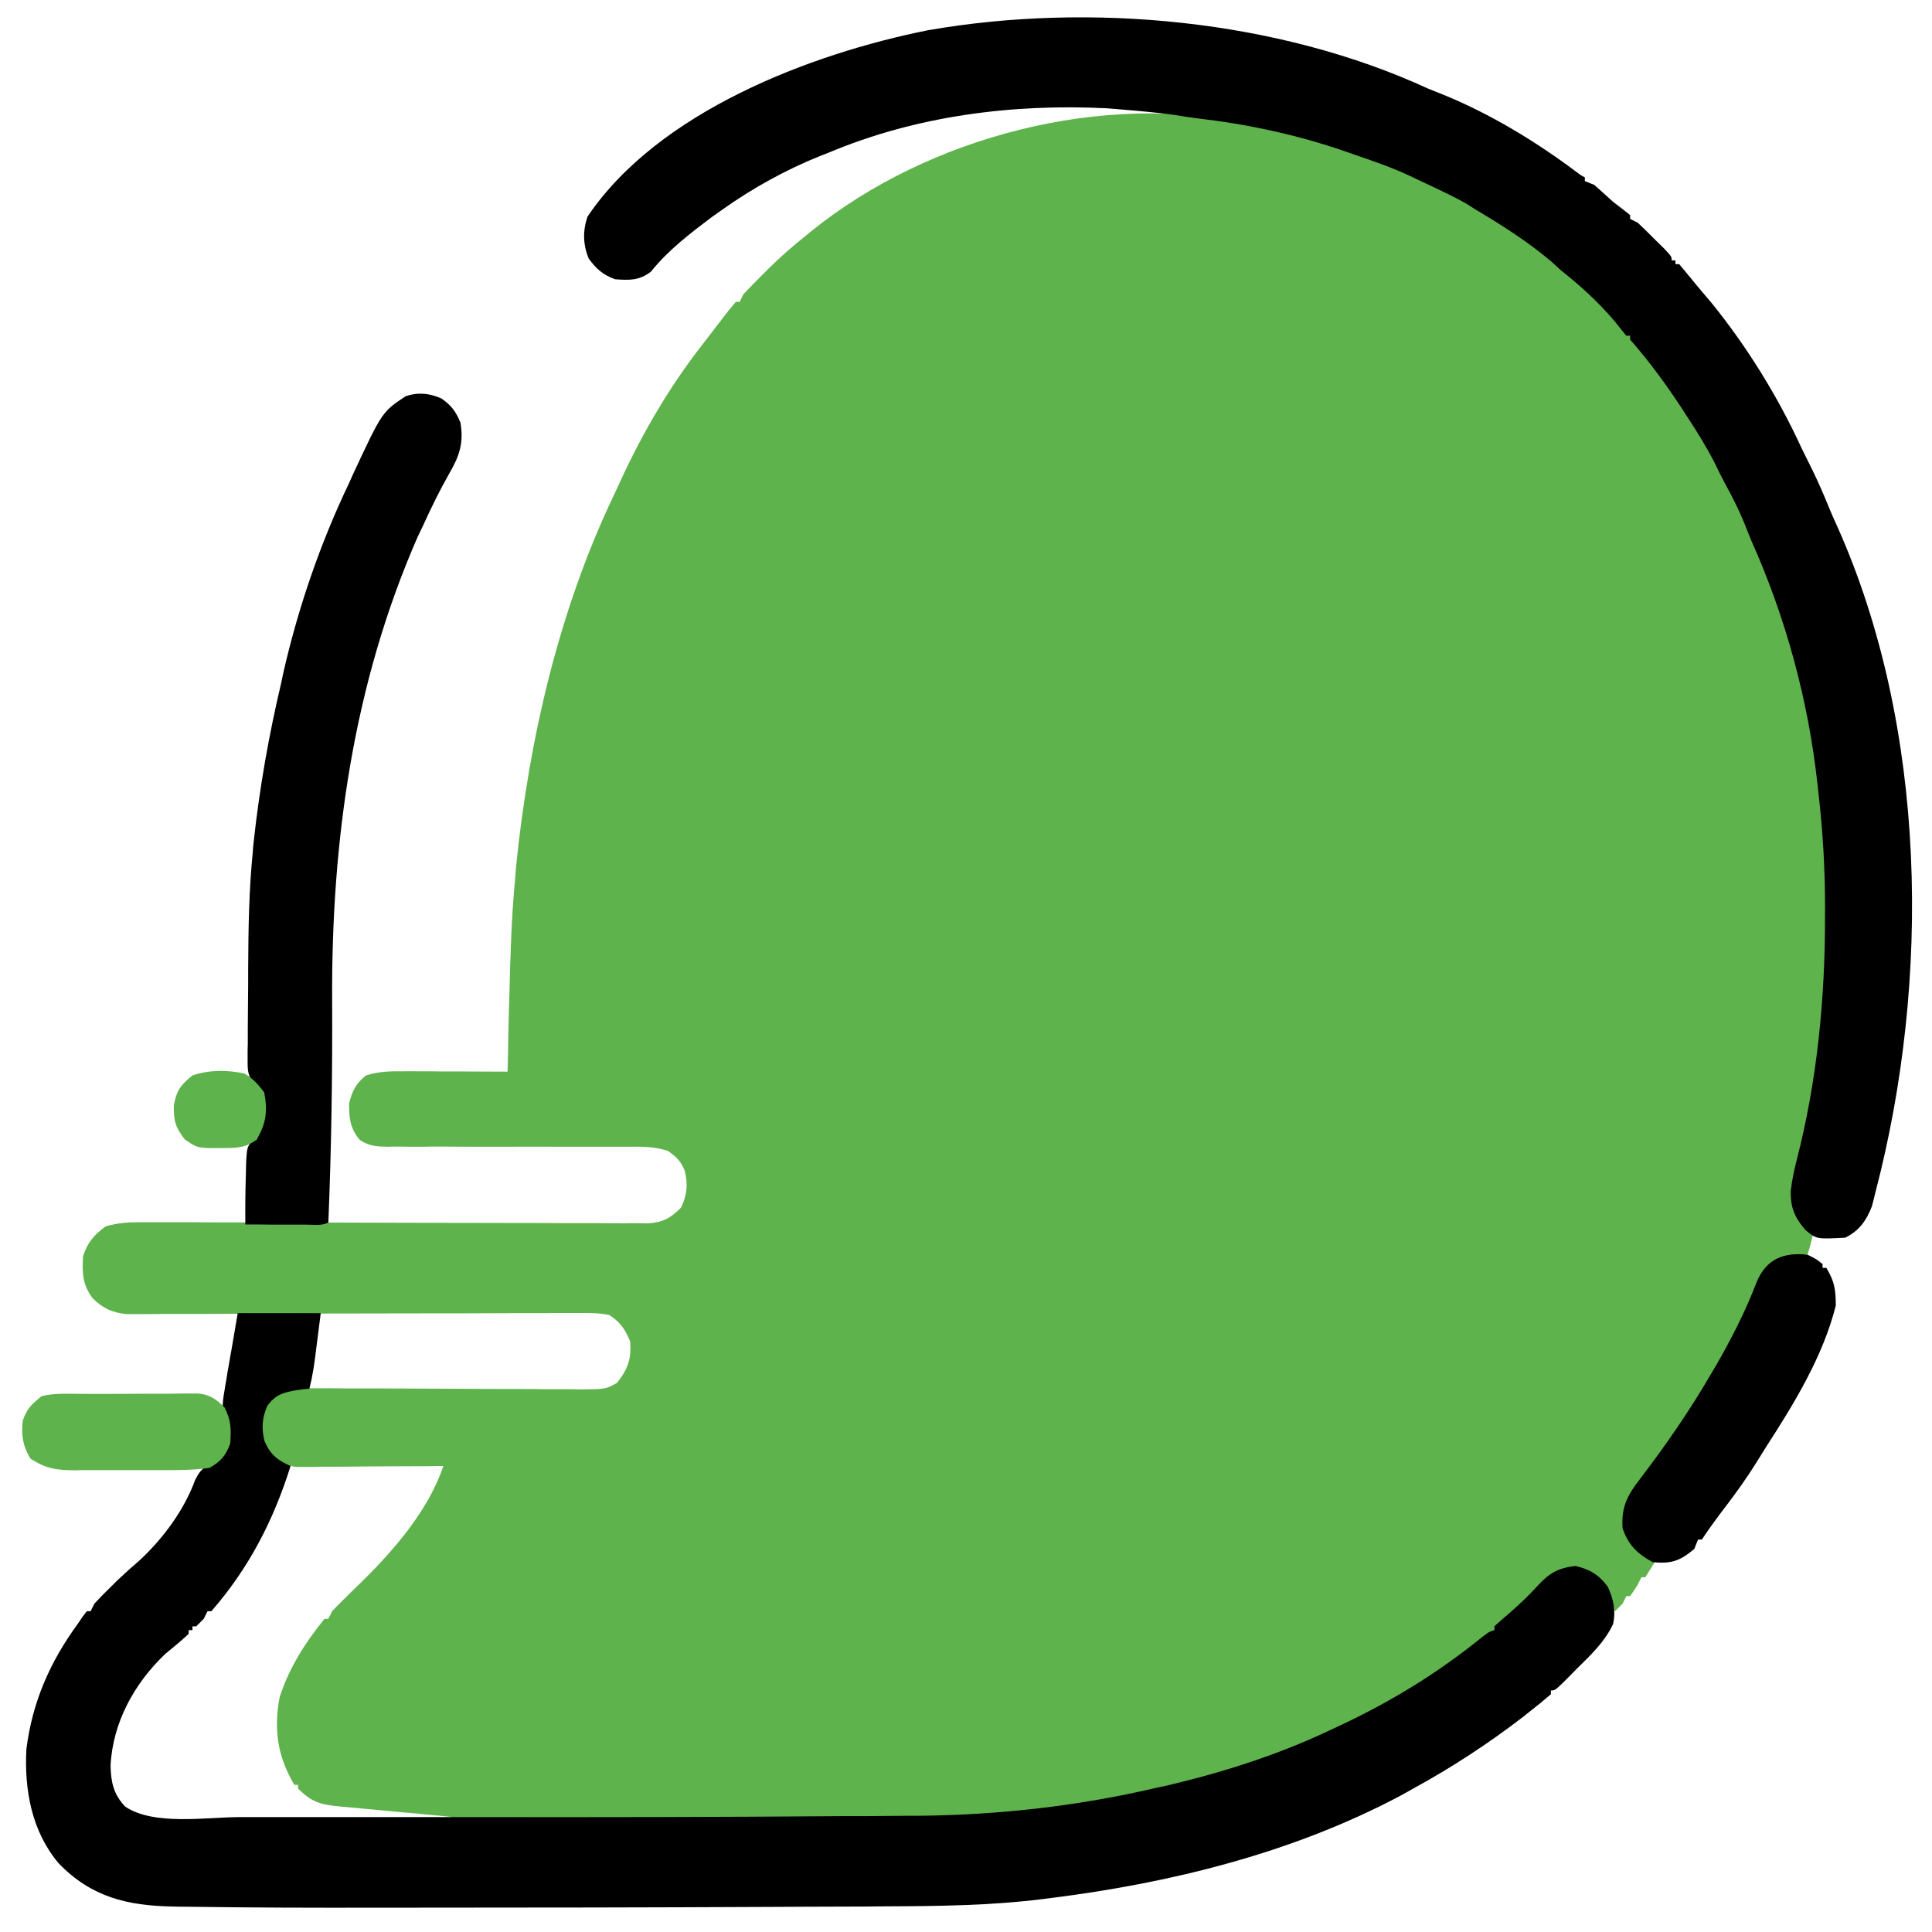
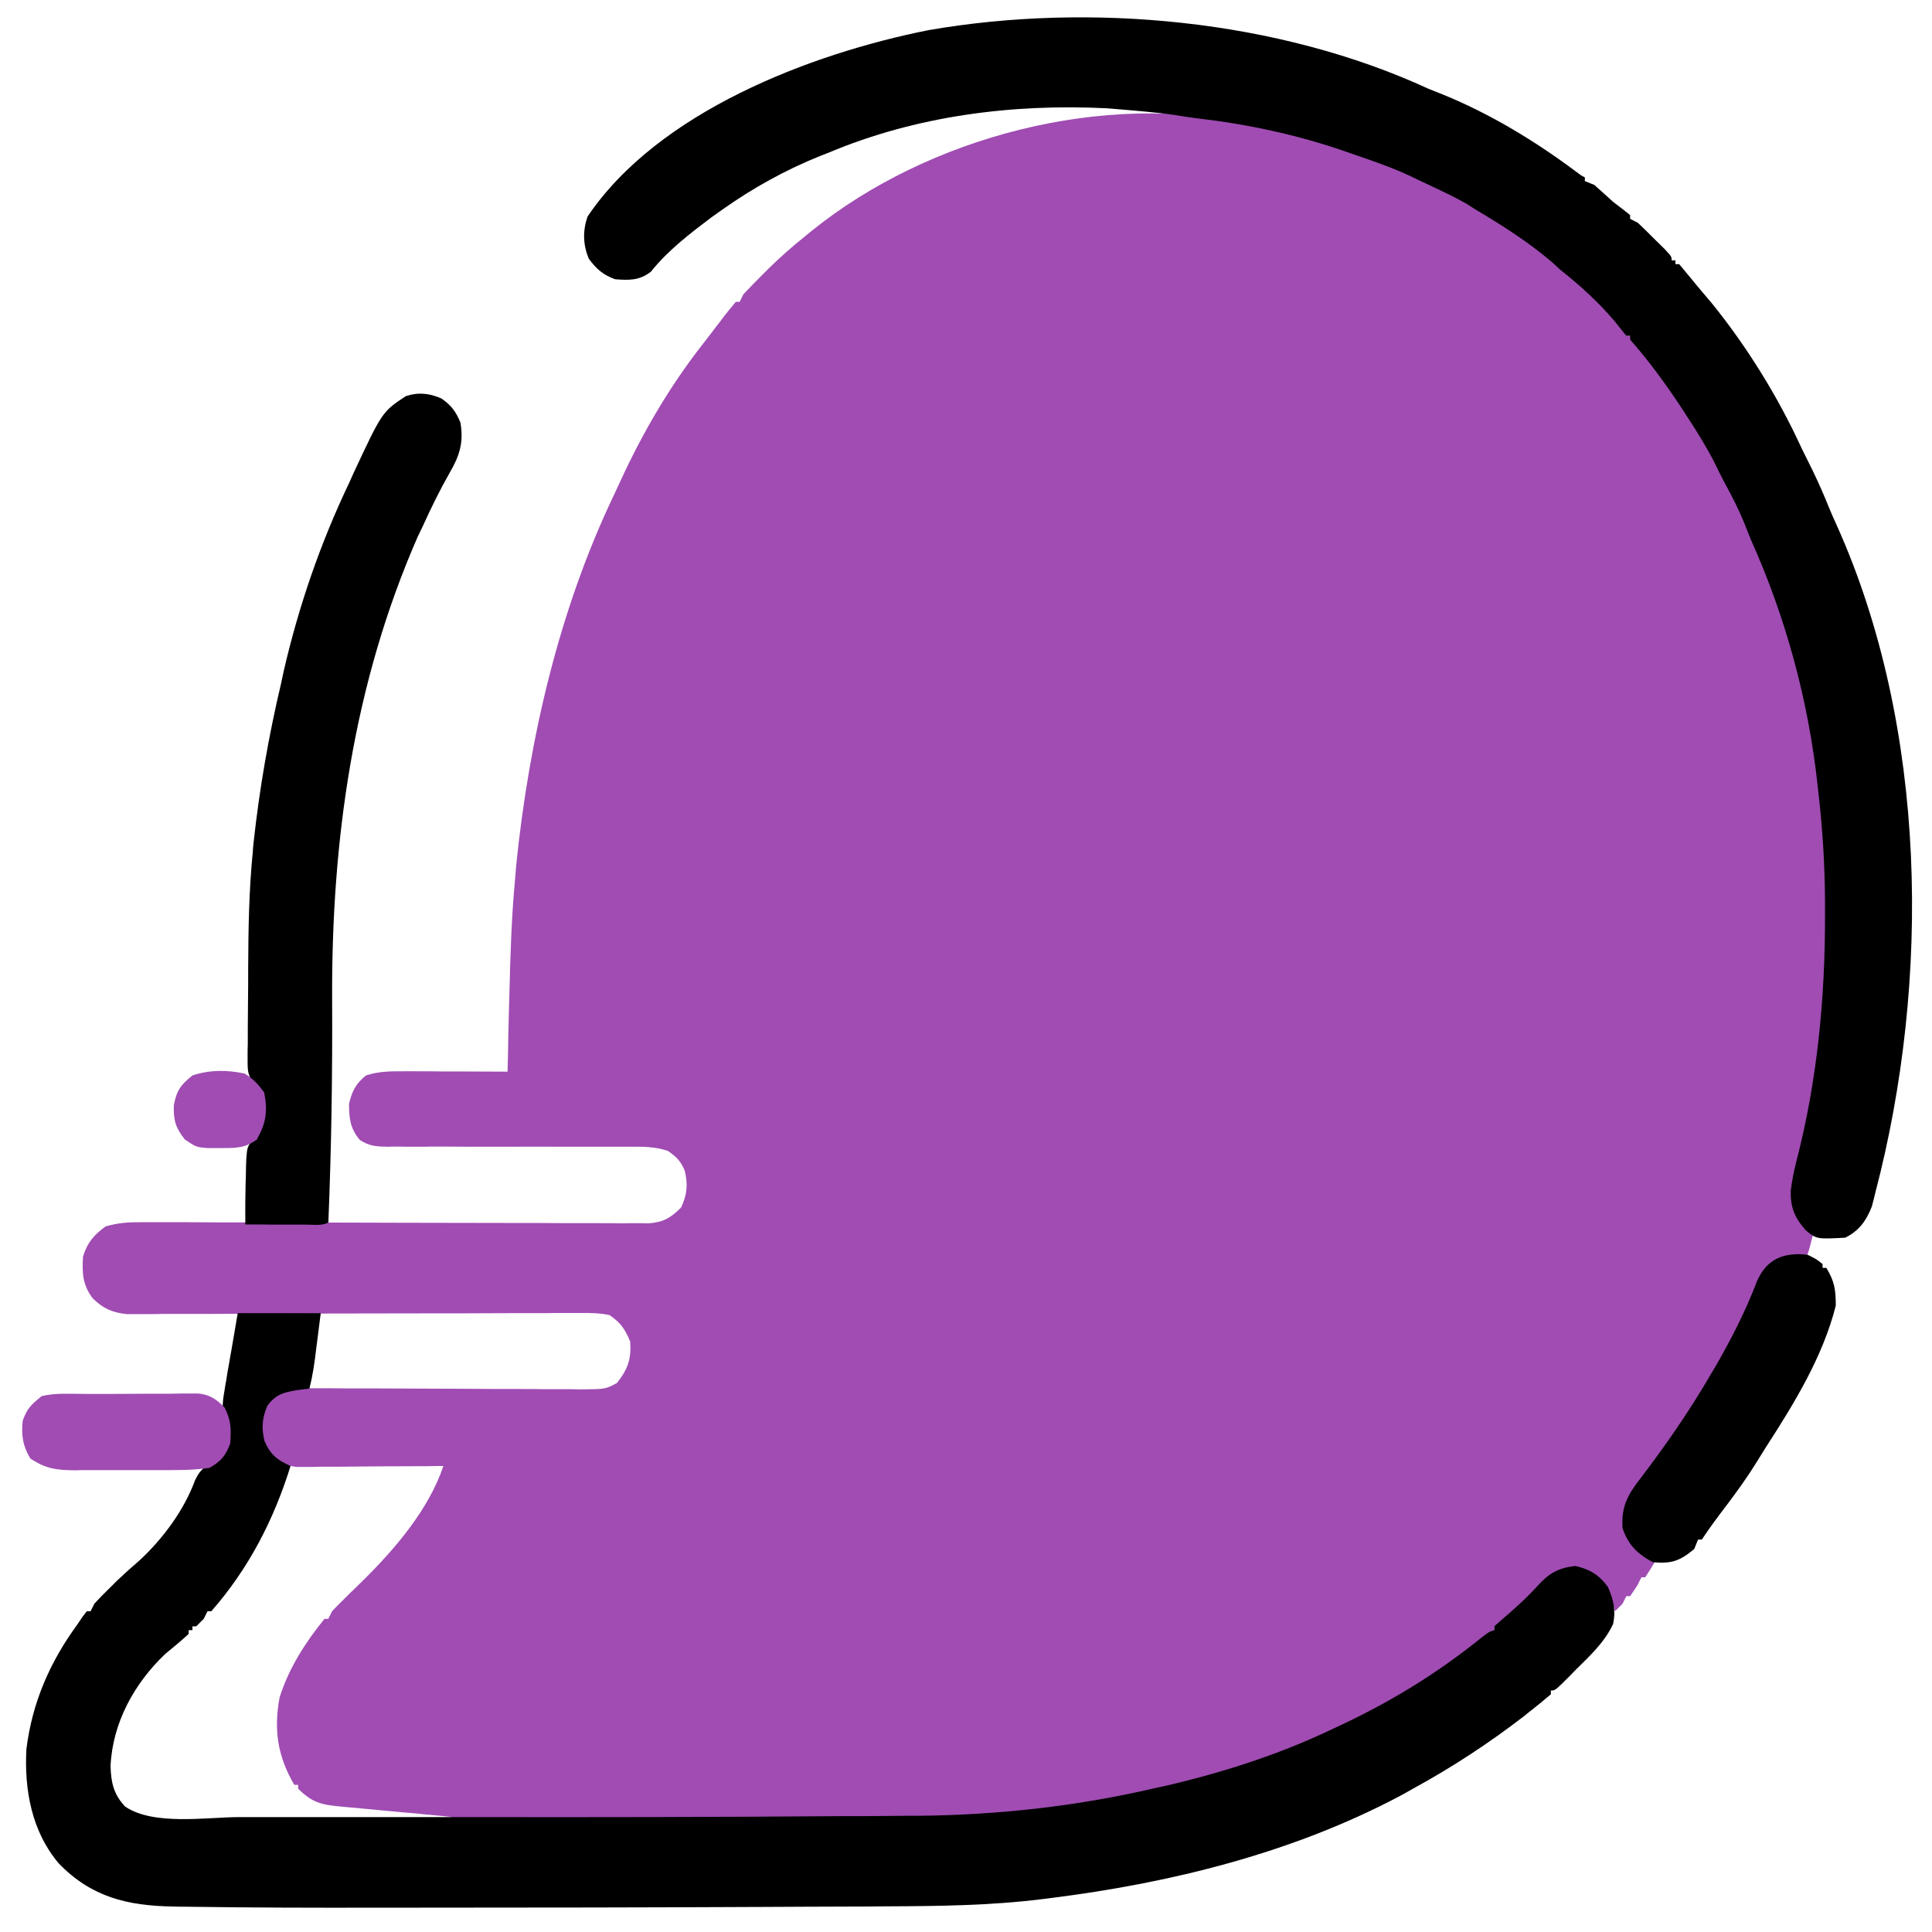
<svg xmlns="http://www.w3.org/2000/svg" viewBox="0 0 1024 1024">
-   <path d="M0 0 C2.1 0.4 4.1 0.9 6.3 1.3 C28.4 6.2 50 12.4 71 21 C72 21.4 72 21.4 77.3 23.3 C112.8 37.6 144.7 58.3 173 84 C174.3 85.1 175.6 86.2 176.9 87.4 C184.8 94.4 192.3 101.8 199 110 C199 110.7 199 111.3 199 112 C199.7 112 200.3 112 201 112 C219 132.7 234 155.9 247 180 C247.3 180.6 247.3 180.6 249.1 183.8 C253.3 191.4 257 199.2 260.4 207.3 C261.8 210.4 263.2 213.6 264.6 216.7 C267.3 222.7 269.6 228.8 272 235 C272.8 236.7 273.6 238.4 274.4 240.2 C278.8 250.1 281.8 260.6 285 271 C285.5 272.7 286.1 274.5 286.6 276.3 C296.6 309.4 301.1 343.6 304 378 C304.2 380 304.3 382.1 304.5 384.2 C306.8 416.3 305.8 449 302 481 C301.8 482.3 301.8 482.3 301.1 488.8 C298.1 512.4 293.8 535.5 288.1 558.6 C286.4 566.6 286.9 572.5 290 580 C295 586 295 586 298 588 C296.1 595.6 296.1 595.6 295 599 C294.1 599 294.1 599 289.6 599.2 C281.5 600.2 276.4 601.9 271.3 608.4 C268.8 613.4 266.7 618.6 264.7 623.9 C259.7 636.1 253.8 647.7 247 659 C245.9 660.8 244.9 662.6 243.8 664.4 C236.7 676.3 229.2 687.8 221 699 C219.7 700.9 218.3 702.7 216.9 704.6 C214.7 707.7 212.5 710.7 210.2 713.7 C209.2 715 208.3 716.3 207.2 717.7 C206.3 718.9 205.4 720.1 204.5 721.3 C199.2 729.1 197.1 734.5 198 744 C201 753.2 205.9 757.1 214 762 C212.4 764.7 210.7 767.4 209 770 C208.3 770 207.7 770 207 770 C206.3 771.3 205.7 772.6 205 774 C203.7 776 202.4 778 201 780 C200.3 780 199.7 780 199 780 C198.3 781.3 197.7 782.6 197 784 C195.7 785.3 194.4 786.6 193 788 C192.8 787.3 192.8 787.3 191.8 784 C188.9 775.9 186.3 771.8 179 767 C171.6 764.8 167 764.7 160 768 C155.8 771.2 152.3 774.6 148.9 778.6 C143.4 784.9 137.3 790.6 131 796 C130.3 796 129.7 796 129 796 C129 796.7 129 797.3 129 798 C124.4 801.8 119.7 805.4 115 809 C113.9 809.9 112.7 810.7 111.6 811.6 C88.1 829.4 62.1 843.6 35 855 C33.3 855.8 31.6 856.6 29.9 857.4 C12.4 865 -5.8 870.6 -24 876 C-25.9 876.5 -27.7 877.1 -29.6 877.7 C-43.6 881.6 -57.7 884.4 -72 887 C-73.3 887.3 -73.3 887.3 -79.8 888.6 C-114.2 895 -148.8 897.1 -183.8 897.3 C-186.4 897.3 -189 897.4 -191.7 897.4 C-198.8 897.4 -205.9 897.5 -213.1 897.5 C-217.5 897.6 -222 897.6 -226.4 897.6 C-271.4 897.9 -316.5 898.1 -361.5 898.1 C-365.9 898.1 -370.3 898.1 -374.6 898.1 C-382.8 898.1 -390.9 898.1 -399 898.1 C-401.4 898.1 -403.9 898.1 -406.4 898.1 C-408.6 898.1 -410.7 898.1 -413 898.1 C-414 898.1 -414 898.1 -418.8 898.1 C-423 898 -423 898 -424 897 C-427.7 896.6 -431.4 896.2 -435.1 895.9 C-437.4 895.7 -439.7 895.5 -442 895.2 C-443.3 895.1 -443.3 895.1 -449.4 894.6 C-458.6 893.7 -467.8 892.9 -477 892 C-478.8 891.8 -480.7 891.7 -482.6 891.5 C-492.9 890.5 -497.6 889.4 -505 882 C-505 881.3 -505 880.7 -505 880 C-505.7 880 -506.3 880 -507 880 C-515.9 865 -518 850.7 -514.8 833.6 C-509.8 818 -501.3 804.7 -491 792 C-490.3 792 -489.7 792 -489 792 C-488.3 790.7 -487.7 789.4 -487 788 C-485.1 786 -483.2 784 -481.2 782.1 C-480 780.9 -478.9 779.8 -477.7 778.6 C-475.2 776.2 -472.7 773.8 -470.3 771.4 C-453.5 754.8 -435.6 733.8 -428 711 C-430.4 711 -432.9 711 -435.4 711.1 C-444.5 711.1 -453.5 711.2 -462.6 711.2 C-466.5 711.2 -470.4 711.3 -474.4 711.3 C-480 711.4 -485.6 711.4 -491.3 711.4 C-493 711.4 -494.8 711.4 -496.6 711.5 C-498.2 711.5 -499.9 711.5 -501.6 711.5 C-503 711.5 -504.4 711.5 -505.9 711.5 C-514.2 710.5 -517.7 707.4 -523 701 C-525.8 693.5 -525.6 686.5 -522.2 679.1 C-518.5 673.9 -515.1 672 -509 670 C-503.7 669.8 -498.6 669.8 -493.3 669.8 C-491.7 669.8 -490.1 669.8 -488.5 669.8 C-485 669.8 -481.5 669.9 -478.1 669.9 C-472.6 669.9 -467.1 669.9 -461.6 669.9 C-446 670 -430.4 670 -414.8 670.1 C-405.2 670.2 -395.7 670.2 -386.1 670.2 C-382.5 670.2 -378.9 670.2 -375.2 670.3 C-370.1 670.3 -365 670.3 -360 670.3 C-359.2 670.3 -359.2 670.3 -355.4 670.4 C-342.1 670.3 -342.1 670.3 -336 667 C-330.2 659.7 -328.3 654.2 -329 645 C-331.8 638.4 -334 635 -340 631 C-345.3 629.9 -349.9 629.9 -355.3 629.9 C-357.4 629.9 -359.6 629.9 -361.8 629.9 C-364.1 629.9 -366.5 629.9 -368.9 629.9 C-371.4 630 -373.9 630 -376.4 630 C-381.9 630 -387.3 630 -392.7 630 C-401.2 630 -409.8 630.1 -418.3 630.1 C-421.2 630.1 -424.2 630.1 -427.1 630.1 C-427.8 630.1 -427.8 630.1 -431.5 630.1 C-451.4 630.1 -471.3 630.2 -491.2 630.2 C-504.6 630.3 -518.1 630.3 -531.5 630.3 C-538.6 630.3 -545.7 630.4 -552.8 630.4 C-560.7 630.4 -568.6 630.4 -576.6 630.4 C-578.9 630.5 -581.3 630.5 -583.7 630.5 C-585.8 630.5 -588 630.5 -590.2 630.5 C-591.2 630.5 -591.2 630.5 -595.9 630.5 C-603.6 629.7 -608.4 627.5 -613.9 622.1 C-619.3 614.9 -619.5 608.7 -619 600 C-616.7 592.6 -613.3 588.6 -607 584 C-600.2 582.1 -595.4 581.8 -588.3 581.8 C-587.1 581.8 -587.1 581.8 -581.1 581.8 C-578.4 581.8 -575.8 581.8 -573.1 581.8 C-570.3 581.8 -567.4 581.8 -564.6 581.8 C-558.6 581.8 -552.6 581.9 -546.5 581.9 C-537 581.9 -527.4 581.9 -517.8 581.9 C-494.1 582 -470.4 582 -446.7 582.1 C-428.2 582.1 -409.8 582.2 -391.3 582.2 C-381.8 582.2 -372.3 582.2 -362.8 582.3 C-356.9 582.3 -351 582.3 -345.1 582.3 C-341 582.3 -337 582.3 -332.9 582.4 C-330.5 582.3 -328.1 582.3 -325.7 582.3 C-324.6 582.3 -324.6 582.3 -319.3 582.4 C-311.4 581.8 -307.6 579.6 -302 574 C-298.8 567.2 -298.3 561.8 -300.1 554.4 C-302.3 549.3 -304.4 547.2 -309 544 C-316 541.7 -322.3 541.7 -329.6 541.8 C-331.1 541.8 -332.6 541.8 -334.1 541.8 C-337.3 541.8 -340.5 541.8 -343.8 541.8 C-348.8 541.8 -353.9 541.8 -359 541.8 C-373.5 541.8 -388 541.7 -402.4 541.8 C-411.3 541.8 -420.1 541.8 -429 541.7 C-432.4 541.7 -435.7 541.7 -439.1 541.8 C-443.8 541.8 -448.5 541.8 -453.3 541.7 C-454 541.7 -454 541.7 -457.5 541.8 C-463.4 541.7 -467.3 541.5 -472.3 538.2 C-477.4 532.1 -478 526.8 -478 519 C-476.4 512.3 -474.4 508.3 -469 504 C-461.7 501.6 -454.9 501.8 -447.3 501.8 C-445.8 501.8 -444.3 501.8 -442.7 501.8 C-437.8 501.8 -433 501.8 -428.1 501.9 C-424.8 501.9 -421.5 501.9 -418.2 501.9 C-410.2 501.9 -402.1 502 -394 502 C-393.9 499.8 -393.9 497.7 -393.8 495.4 C-393.7 487.3 -393.5 479.1 -393.3 471 C-393.2 467.4 -393.1 463.9 -393 460.4 C-392.5 440.2 -391.9 420.1 -390 400 C-389.8 397.6 -389.6 395.1 -389.4 392.6 C-382.6 326 -366.8 257.6 -337.9 197 C-336.6 194.2 -335.3 191.4 -334 188.6 C-322.4 163.4 -308.1 138.9 -291 117 C-289.3 114.8 -287.6 112.6 -285.9 110.4 C-284.3 108.2 -282.6 106.1 -281 104 C-280.3 103 -280.3 103 -276.5 98.2 C-275.3 96.8 -274.2 95.4 -273 94 C-272.3 94 -271.7 94 -271 94 C-270.3 92.7 -269.7 91.4 -269 90 C-265.6 86.4 -262.1 82.8 -258.6 79.3 C-257.6 78.4 -256.7 77.4 -255.7 76.4 C-249.4 70.2 -242.9 64.5 -236 59 C-234.9 58.1 -233.7 57.1 -232.6 56.2 C-170.9 6.5 -77.9 -18 0 0 Z " fill="#5FB34C" transform="translate(663,66)" />
+   <path d="M0 0 C2.1 0.4 4.1 0.9 6.3 1.3 C28.4 6.2 50 12.4 71 21 C72 21.4 72 21.4 77.3 23.3 C112.8 37.6 144.7 58.3 173 84 C174.3 85.1 175.6 86.2 176.9 87.4 C184.8 94.4 192.3 101.8 199 110 C199 110.7 199 111.3 199 112 C199.7 112 200.3 112 201 112 C219 132.7 234 155.9 247 180 C247.3 180.6 247.3 180.6 249.1 183.8 C253.3 191.4 257 199.2 260.4 207.3 C261.8 210.4 263.2 213.6 264.6 216.7 C267.3 222.7 269.6 228.8 272 235 C272.8 236.7 273.6 238.4 274.4 240.2 C278.8 250.1 281.8 260.6 285 271 C285.5 272.7 286.1 274.5 286.6 276.3 C296.6 309.4 301.1 343.6 304 378 C304.2 380 304.3 382.1 304.5 384.2 C306.8 416.3 305.8 449 302 481 C301.8 482.3 301.8 482.3 301.1 488.8 C298.1 512.4 293.8 535.5 288.1 558.6 C286.4 566.6 286.9 572.5 290 580 C295 586 295 586 298 588 C296.1 595.6 296.1 595.6 295 599 C294.1 599 294.1 599 289.6 599.2 C281.5 600.2 276.4 601.9 271.3 608.4 C268.8 613.4 266.7 618.6 264.7 623.9 C259.7 636.1 253.8 647.7 247 659 C245.9 660.8 244.9 662.6 243.8 664.4 C236.7 676.3 229.2 687.8 221 699 C219.7 700.9 218.3 702.7 216.9 704.6 C214.7 707.7 212.5 710.7 210.2 713.7 C209.2 715 208.3 716.3 207.2 717.7 C206.3 718.9 205.4 720.1 204.5 721.3 C199.2 729.1 197.1 734.5 198 744 C201 753.2 205.9 757.1 214 762 C212.4 764.7 210.7 767.4 209 770 C208.3 770 207.7 770 207 770 C206.3 771.3 205.7 772.6 205 774 C203.7 776 202.4 778 201 780 C200.3 780 199.7 780 199 780 C198.3 781.3 197.7 782.6 197 784 C195.7 785.3 194.4 786.6 193 788 C192.8 787.3 192.8 787.3 191.8 784 C188.9 775.9 186.3 771.8 179 767 C171.6 764.8 167 764.7 160 768 C155.8 771.2 152.3 774.6 148.9 778.6 C143.4 784.9 137.3 790.6 131 796 C130.3 796 129.7 796 129 796 C129 796.7 129 797.3 129 798 C124.4 801.8 119.7 805.4 115 809 C113.9 809.9 112.7 810.7 111.6 811.6 C88.1 829.4 62.1 843.6 35 855 C33.3 855.8 31.6 856.6 29.9 857.4 C12.4 865 -5.8 870.6 -24 876 C-25.9 876.5 -27.7 877.1 -29.6 877.7 C-43.6 881.6 -57.7 884.4 -72 887 C-73.3 887.3 -73.3 887.3 -79.8 888.6 C-114.2 895 -148.8 897.1 -183.8 897.3 C-186.4 897.3 -189 897.4 -191.7 897.4 C-198.8 897.4 -205.9 897.5 -213.1 897.5 C-217.5 897.6 -222 897.6 -226.4 897.6 C-271.4 897.9 -316.5 898.1 -361.5 898.1 C-365.9 898.1 -370.3 898.1 -374.6 898.1 C-382.8 898.1 -390.9 898.1 -399 898.1 C-401.4 898.1 -403.9 898.1 -406.4 898.1 C-408.6 898.1 -410.7 898.1 -413 898.1 C-414 898.1 -414 898.1 -418.8 898.1 C-423 898 -423 898 -424 897 C-427.7 896.6 -431.4 896.2 -435.1 895.9 C-437.4 895.7 -439.7 895.5 -442 895.2 C-443.3 895.1 -443.3 895.1 -449.4 894.6 C-458.6 893.7 -467.8 892.9 -477 892 C-478.8 891.8 -480.7 891.7 -482.6 891.5 C-492.9 890.5 -497.6 889.4 -505 882 C-505 881.3 -505 880.7 -505 880 C-505.7 880 -506.3 880 -507 880 C-515.9 865 -518 850.7 -514.8 833.6 C-509.8 818 -501.3 804.7 -491 792 C-490.3 792 -489.7 792 -489 792 C-488.3 790.7 -487.7 789.4 -487 788 C-485.1 786 -483.2 784 -481.2 782.1 C-480 780.9 -478.9 779.8 -477.7 778.6 C-475.2 776.2 -472.7 773.8 -470.3 771.4 C-453.5 754.8 -435.6 733.8 -428 711 C-430.4 711 -432.9 711 -435.4 711.1 C-444.5 711.1 -453.5 711.2 -462.6 711.2 C-466.5 711.2 -470.4 711.3 -474.4 711.3 C-480 711.4 -485.6 711.4 -491.3 711.4 C-493 711.4 -494.8 711.4 -496.6 711.5 C-498.2 711.5 -499.9 711.5 -501.6 711.5 C-503 711.5 -504.4 711.5 -505.9 711.5 C-514.2 710.5 -517.7 707.4 -523 701 C-525.8 693.5 -525.6 686.5 -522.2 679.1 C-518.5 673.9 -515.1 672 -509 670 C-503.7 669.8 -498.6 669.8 -493.3 669.8 C-491.7 669.8 -490.1 669.8 -488.5 669.8 C-485 669.8 -481.5 669.9 -478.1 669.9 C-472.6 669.9 -467.1 669.9 -461.6 669.9 C-446 670 -430.4 670 -414.8 670.1 C-405.2 670.2 -395.7 670.2 -386.1 670.2 C-382.5 670.2 -378.9 670.2 -375.2 670.3 C-370.1 670.3 -365 670.3 -360 670.3 C-359.2 670.3 -359.2 670.3 -355.4 670.4 C-342.1 670.3 -342.1 670.3 -336 667 C-330.2 659.7 -328.3 654.2 -329 645 C-331.8 638.4 -334 635 -340 631 C-345.3 629.9 -349.9 629.9 -355.3 629.9 C-357.4 629.9 -359.6 629.9 -361.8 629.9 C-364.1 629.9 -366.5 629.9 -368.9 629.9 C-371.4 630 -373.9 630 -376.4 630 C-381.9 630 -387.3 630 -392.7 630 C-401.2 630 -409.8 630.1 -418.3 630.1 C-421.2 630.1 -424.2 630.1 -427.1 630.1 C-427.8 630.1 -427.8 630.1 -431.5 630.1 C-451.4 630.1 -471.3 630.2 -491.2 630.2 C-504.6 630.3 -518.1 630.3 -531.5 630.3 C-538.6 630.3 -545.7 630.4 -552.8 630.4 C-560.7 630.4 -568.6 630.4 -576.6 630.4 C-578.9 630.5 -581.3 630.5 -583.7 630.5 C-585.8 630.5 -588 630.5 -590.2 630.5 C-591.2 630.5 -591.2 630.5 -595.9 630.5 C-603.6 629.7 -608.4 627.5 -613.9 622.1 C-619.3 614.9 -619.5 608.7 -619 600 C-616.7 592.6 -613.3 588.6 -607 584 C-600.2 582.1 -595.4 581.8 -588.3 581.8 C-587.1 581.8 -587.1 581.8 -581.1 581.8 C-578.4 581.8 -575.8 581.8 -573.1 581.8 C-570.3 581.8 -567.4 581.8 -564.6 581.8 C-558.6 581.8 -552.6 581.9 -546.5 581.9 C-537 581.9 -527.4 581.9 -517.8 581.9 C-494.1 582 -470.4 582 -446.7 582.1 C-428.2 582.1 -409.8 582.2 -391.3 582.2 C-381.8 582.2 -372.3 582.2 -362.8 582.3 C-356.9 582.3 -351 582.3 -345.1 582.3 C-341 582.3 -337 582.3 -332.9 582.4 C-330.5 582.3 -328.1 582.3 -325.7 582.3 C-324.6 582.3 -324.6 582.3 -319.3 582.4 C-311.4 581.8 -307.6 579.6 -302 574 C-298.8 567.2 -298.3 561.8 -300.1 554.4 C-302.3 549.3 -304.4 547.2 -309 544 C-316 541.7 -322.3 541.7 -329.6 541.8 C-331.1 541.8 -332.6 541.8 -334.1 541.8 C-337.3 541.8 -340.5 541.8 -343.8 541.8 C-348.8 541.8 -353.9 541.8 -359 541.8 C-373.5 541.8 -388 541.7 -402.4 541.8 C-411.3 541.8 -420.1 541.8 -429 541.7 C-432.4 541.7 -435.7 541.7 -439.1 541.8 C-443.8 541.8 -448.5 541.8 -453.3 541.7 C-454 541.7 -454 541.7 -457.5 541.8 C-463.4 541.7 -467.3 541.5 -472.3 538.2 C-477.4 532.1 -478 526.8 -478 519 C-476.4 512.3 -474.4 508.3 -469 504 C-461.7 501.6 -454.9 501.8 -447.3 501.8 C-445.8 501.8 -444.3 501.8 -442.7 501.8 C-437.8 501.8 -433 501.8 -428.1 501.9 C-424.8 501.9 -421.5 501.9 -418.2 501.9 C-410.2 501.9 -402.1 502 -394 502 C-393.9 499.8 -393.9 497.7 -393.8 495.4 C-393.7 487.3 -393.5 479.1 -393.3 471 C-393.2 467.4 -393.1 463.9 -393 460.4 C-392.5 440.2 -391.9 420.1 -390 400 C-389.8 397.6 -389.6 395.1 -389.4 392.6 C-382.6 326 -366.8 257.6 -337.9 197 C-336.6 194.2 -335.3 191.4 -334 188.6 C-322.4 163.4 -308.1 138.9 -291 117 C-289.3 114.8 -287.6 112.6 -285.9 110.4 C-284.3 108.2 -282.6 106.1 -281 104 C-280.3 103 -280.3 103 -276.5 98.2 C-275.3 96.8 -274.2 95.4 -273 94 C-272.3 94 -271.7 94 -271 94 C-270.3 92.7 -269.7 91.4 -269 90 C-265.6 86.4 -262.1 82.8 -258.6 79.3 C-257.6 78.4 -256.7 77.4 -255.7 76.4 C-249.4 70.2 -242.9 64.5 -236 59 C-234.9 58.1 -233.7 57.1 -232.6 56.2 C-170.9 6.5 -77.9 -18 0 0 Z " fill="#A04CB3" transform="translate(663,66)" />
  <path d="M0 0 C14.5 0 29 0 44 0 C43.7 2.5 43.7 2.5 42.1 14.9 C42 15.7 42 15.7 41.5 19.6 C40.7 26.5 39.7 33.3 38 40 C35.8 40.2 33.6 40.5 31.4 40.8 C24.2 42 20.1 43.1 15.7 49.1 C12.9 55.6 12.5 60.9 14.2 67.8 C17.3 75 21 77.9 28 81 C19.1 109.6 5.8 135.4 -14 158 C-14.7 158 -15.3 158 -16 158 C-16.7 159.3 -17.3 160.6 -18 162 C-19.3 163.3 -20.6 164.6 -22 166 C-22.7 166 -23.3 166 -24 166 C-24 166.7 -24 167.3 -24 168 C-24.7 168 -25.3 168 -26 168 C-26 168.7 -26 169.3 -26 170 C-30 173.7 -34.2 177.2 -38.4 180.6 C-54.9 196.3 -66.3 217.1 -67.4 239.9 C-67.2 248.7 -65.8 255 -59.7 261.5 C-44.5 271.8 -16.6 267.1 1.1 267.1 C3.6 267.1 6.1 267.1 8.7 267.1 C15.5 267.1 22.3 267.1 29.2 267.1 C36.5 267.1 43.7 267.1 51 267.1 C63.4 267.1 75.8 267.1 88.1 267.1 C100.5 267.1 112.9 267.1 125.3 267.1 C189.9 267.2 254.5 267.1 319.1 266.6 C323.3 266.6 327.4 266.6 331.5 266.6 C339.1 266.5 346.7 266.5 354.4 266.4 C356.6 266.4 358.8 266.4 361 266.4 C402.7 266 444.4 261.4 485 252 C486.7 251.6 488.4 251.2 490.2 250.9 C520.6 243.9 550.8 234.4 579 221 C580 220.5 580 220.5 585.2 218.1 C611.7 205.6 636 190.7 658.8 172.3 C663 169 663 169 666 168 C666 167.3 666 166.7 666 166 C668.6 163.6 671.3 161.3 674 159 C679.2 154.4 684.1 149.9 688.8 144.7 C694.9 137.9 699.9 135 709 134 C716.5 135.7 721.6 138.7 726.2 145.1 C729.2 151.8 730.5 157.5 729 164.7 C724.5 174.4 716.8 181.5 709.2 189 C708.2 190.1 707.1 191.1 706.1 192.2 C698.3 200 698.3 200 696 200 C696 200.7 696 201.3 696 202 C692.4 205.1 688.7 208.1 685 211 C684 211.8 682.9 212.6 681.9 213.5 C663.2 227.9 643.7 240.7 623 252 C620.8 253.3 618.5 254.5 616.2 255.8 C559.1 286.1 494.7 302 431 310 C430.2 310.1 430.2 310.1 426.2 310.6 C398.8 314 371.2 314.3 343.6 314.4 C339.7 314.4 335.9 314.5 332 314.5 C321.7 314.5 311.3 314.6 301 314.6 C294.5 314.6 288 314.7 281.5 314.7 C218.7 315 155.9 315.1 93.1 315.1 C87.3 315.1 81.6 315.1 75.8 315.1 C41.4 315.2 7 315.1 -27.4 314.6 C-29.6 314.6 -31.9 314.6 -34.2 314.5 C-58.5 314.1 -77.6 309.5 -94.9 291.6 C-109.2 274.7 -113.2 252.6 -112 231 C-108.9 206.3 -99.6 185 -85 165 C-84.1 163.7 -83.2 162.4 -82.3 161 C-81.5 160 -80.8 159 -80 158 C-79.3 158 -78.7 158 -78 158 C-77.3 156.7 -76.7 155.4 -76 154 C-73.5 151.3 -71 148.7 -68.4 146.2 C-67 144.8 -65.6 143.5 -64.2 142 C-60.2 138.2 -56.2 134.6 -52 131 C-39.6 119.5 -28.4 104.4 -22.6 88.5 C-19.4 81.8 -16.7 80.9 -10 78 C-7.4 74.3 -7.4 74.3 -6 71 C-5.7 70.3 -5.3 69.7 -5 69 C-4.7 61.3 -4.5 56.9 -8 50 C-7.8 45.7 -7.8 45.7 -7 41 C-6.8 39.4 -6.5 37.8 -6.2 36.2 C-6.1 35.4 -6.1 35.4 -5.4 31.2 C-5.2 30.3 -5.2 30.3 -4.5 26.2 C-4.2 24.1 -3.8 22.1 -3.4 19.9 C-2.3 13.4 -1.2 6.8 0 0 Z " fill="#000000" transform="translate(126,696)" />
  <path d="M0 0 C2.7 1.1 5.3 2.1 8 3.2 C32.8 13.3 56.7 27.8 78.1 43.8 C81 46 81 46 83 47 C83 47.7 83 48.3 83 49 C83.8 49.3 83.8 49.3 88 51 C91.4 54 94.7 57 98 60 C99.7 61.3 101.4 62.6 103.1 63.9 C104.4 64.9 105.7 66 107 67 C107 67.7 107 68.3 107 69 C108.3 69.7 109.6 70.3 111 71 C114.1 73.9 117.2 77 120.2 80 C121.9 81.6 123.5 83.3 125.2 84.9 C129 89 129 89 129 91 C129.7 91 130.3 91 131 91 C131 91.7 131 92.3 131 93 C131.7 93 132.3 93 133 93 C135.1 95.6 137.3 98.1 139.4 100.7 C142.9 105.1 146.6 109.3 150.2 113.6 C169 136.8 185.5 163.5 197.9 190.6 C199.8 194.5 201.7 198.3 203.6 202.1 C206.8 208.7 209.7 215.3 212.4 222 C213.7 225.2 215.1 228.4 216.6 231.6 C264.6 338.7 266.4 472.7 237 585 C236.4 587.5 235.8 590 235.1 592.5 C232.2 600 228.3 605.4 221 609 C205.8 609.8 205.8 609.8 200 605 C194.3 598.5 192 593.2 192.1 584.3 C192.8 578.7 193.8 573.7 195.2 568.2 C206.2 525.8 210.4 481.7 210.3 438 C210.3 436.8 210.3 436.8 210.3 430.8 C210.2 412 209.1 393.6 207 375 C206.9 374 206.9 374 206.3 368.6 C201.4 323.9 189.4 280 171 239 C169.8 236.1 168.7 233.2 167.5 230.2 C164.5 222.9 161 216 157.2 209.1 C155.2 205.4 153.4 201.7 151.6 197.9 C147.5 190 142.9 182.5 138 175 C137.5 174.3 137.5 174.3 135.1 170.5 C126.5 157.4 117.4 144.8 107 133 C107 132.3 107 131.7 107 131 C106.3 131 105.7 131 105 131 C103 128.5 100.9 125.9 98.9 123.4 C90.3 113.2 80.5 104.3 70 96 C68.7 94.8 67.3 93.5 65.9 92.2 C53.3 81.4 39.3 72.5 25 64 C23.4 63 21.7 61.9 20.1 60.9 C13.8 57.3 7.3 54.3 0.8 51.2 C-2.1 49.9 -5 48.5 -7.9 47.1 C-18 42.2 -28.4 38.6 -39 35 C-40.7 34.4 -42.4 33.8 -44.1 33.2 C-69.6 24.4 -95.8 18.8 -122.6 15.7 C-126.6 15.2 -130.6 14.6 -134.6 13.9 C-144 12.6 -153.5 11.8 -163 11 C-165.4 10.8 -167.8 10.6 -170.2 10.4 C-220.5 7.9 -271.5 14.4 -318 34 C-319.4 34.6 -320.9 35.1 -322.4 35.7 C-340.7 43.1 -357.9 52.6 -374 64 C-375.9 65.3 -377.8 66.7 -379.8 68.1 C-391.2 76.7 -403 85.7 -412 97 C-418.1 101.7 -423.4 101.6 -431 101 C-437.4 98.7 -441 95.5 -445 90 C-448 82.6 -448.2 75.4 -445.6 67.8 C-408.2 12.3 -327.6 -18.5 -265 -31 C-179.3 -45.9 -79.6 -36.7 0 0 Z " fill="#000000" transform="translate(757,47)" />
  <path d="M0 0 C5.2 3.6 7.7 6.9 10.1 12.8 C11.9 23.1 9.7 30.3 4.5 39.2 C-0.8 48.5 -5.5 58.1 -9.9 67.8 C-10.8 69.6 -11.6 71.4 -12.5 73.2 C-46.7 151.2 -58.3 234.3 -57.9 318.8 C-57.7 358.2 -58.3 397.5 -59.9 436.8 C-63.5 438.6 -67.4 437.9 -71.3 437.9 C-73.2 437.9 -75.1 437.9 -77 437.9 C-78 437.9 -78 437.9 -83.1 437.9 C-85.1 437.9 -87.1 437.9 -89.1 437.9 C-94 437.8 -99 437.8 -103.9 437.8 C-104 428.8 -103.9 419.8 -103.6 410.8 C-103.6 408.3 -103.5 405.7 -103.4 403.1 C-102.9 396.8 -102.9 396.8 -99.9 392.8 C-99.3 392.8 -98.6 392.8 -97.9 392.8 C-94.1 383.1 -92.6 376.8 -95.9 366.8 C-97 365.7 -98 364.6 -99 363.5 C-102.6 358.9 -102.7 356.7 -102.7 350.9 C-102.7 350 -102.7 350 -102.7 345.5 C-102.6 343.6 -102.6 341.7 -102.6 339.7 C-102.6 337.7 -102.6 335.8 -102.6 333.7 C-102.6 329.5 -102.5 325.3 -102.5 321 C-102.4 314.7 -102.4 308.3 -102.4 301.9 C-102.3 281.1 -102 260.5 -99.9 239.8 C-99.9 239 -99.9 239 -99.5 235.1 C-96.4 206.6 -91.5 178.7 -84.9 150.8 C-84.5 148.9 -84.1 147.1 -83.7 145.1 C-75.8 110.6 -64.2 76.8 -48.9 44.8 C-48.2 43.3 -47.5 41.7 -46.8 40.1 C-31.4 7.1 -31.4 7.1 -18.9 -1.2 C-12.3 -3.4 -6.4 -2.8 0 0 Z " fill="#000000" transform="translate(233.9375,211.1875)" />
  <path d="M0 0 C4.8 2.4 4.8 2.4 8 5 C8 5.7 8 6.3 8 7 C8.7 7 9.3 7 10 7 C14.3 14.1 15 18.5 15 27 C8.3 53.8 -7.1 79 -22 102 C-23.7 104.7 -25.4 107.5 -27.1 110.2 C-32 118.1 -37.4 125.6 -43 133 C-47.5 138.9 -51.9 144.8 -56 151 C-56.7 151 -57.3 151 -58 151 C-58.7 152.6 -59.3 154.3 -60 156 C-67.7 162.4 -72.1 163.9 -82 163 C-90.1 158.6 -95 153.9 -98 145 C-98.8 133.5 -95.3 127.3 -88.4 118.4 C-74.8 100.6 -62.2 82.3 -51 63 C-50.3 61.8 -49.6 60.7 -48.9 59.5 C-40.5 44.9 -32.9 30.2 -26.9 14.4 C-21.7 2.2 -12.7 -1.3 0 0 Z " fill="#000000" transform="translate(958,665)" />
-   <path d="M0 0 C1.8 -0 3.6 -0 5.5 -0 C9.4 -0 13.2 -0 17.1 -0 C23 -0 28.9 -0.1 34.8 -0.1 C38.6 -0.1 42.3 -0.1 46.1 -0.1 C46.9 -0.1 46.9 -0.1 51.4 -0.2 C53.1 -0.2 54.7 -0.2 56.4 -0.2 C57.9 -0.2 59.3 -0.2 60.8 -0.2 C67 0.4 70.4 2.9 74.7 7.2 C78.2 14.2 78.2 18.4 77.7 26.2 C75.4 32.7 72.6 35.9 66.7 39.2 C58.6 40.4 50.7 40.4 42.6 40.4 C40.9 40.4 39.2 40.4 37.5 40.4 C34 40.4 30.5 40.4 27 40.4 C21.6 40.4 16.2 40.4 10.9 40.4 C7.5 40.4 4 40.4 0.6 40.4 C-1 40.4 -2.6 40.4 -4.2 40.5 C-14.2 40.4 -20 39.8 -28.3 34.2 C-32.3 27.4 -33.1 22 -32.3 14.2 C-29.9 7.6 -28 5.9 -22.3 1.2 C-15.1 -0.6 -7.4 0 0 0 Z " fill="#5FB34C" transform="translate(44.33594,738.7969)" />
-   <path d="M0 0 C4.5 2.7 7.3 5.8 10.4 10 C12.3 19.7 11.5 26.4 6.4 35 C0.2 39.8 -5.6 39.5 -13.2 39.5 C-14.3 39.5 -14.3 39.5 -19.8 39.5 C-25.6 39 -25.6 39 -31.6 35 C-36.6 28.7 -37.7 24.9 -37.5 16.9 C-36.1 9.1 -33.8 5.9 -27.6 1 C-18.6 -2 -9.3 -2 0 0 Z " fill="#5FB34C" transform="translate(129.625,569)" />
+   <path d="M0 0 C1.8 -0 3.6 -0 5.5 -0 C9.4 -0 13.2 -0 17.1 -0 C23 -0 28.9 -0.1 34.8 -0.1 C38.6 -0.1 42.3 -0.1 46.1 -0.1 C46.9 -0.1 46.9 -0.1 51.4 -0.2 C53.1 -0.2 54.7 -0.2 56.4 -0.2 C57.9 -0.2 59.3 -0.2 60.8 -0.2 C67 0.4 70.4 2.9 74.7 7.2 C78.2 14.2 78.2 18.4 77.7 26.2 C75.4 32.7 72.6 35.9 66.7 39.2 C58.6 40.4 50.7 40.4 42.6 40.4 C40.9 40.4 39.2 40.4 37.5 40.4 C34 40.4 30.5 40.4 27 40.4 C21.6 40.4 16.2 40.4 10.9 40.4 C7.5 40.4 4 40.4 0.6 40.4 C-1 40.4 -2.6 40.4 -4.2 40.5 C-14.2 40.4 -20 39.8 -28.3 34.2 C-32.3 27.4 -33.1 22 -32.3 14.2 C-29.9 7.6 -28 5.9 -22.3 1.2 C-15.1 -0.6 -7.4 0 0 0 Z " fill="#A04CB3" transform="translate(44.33594,738.7969)" />
+   <path d="M0 0 C4.5 2.7 7.3 5.8 10.4 10 C12.3 19.7 11.5 26.4 6.4 35 C0.2 39.8 -5.6 39.5 -13.2 39.5 C-14.3 39.5 -14.3 39.5 -19.8 39.5 C-25.6 39 -25.6 39 -31.6 35 C-36.6 28.7 -37.7 24.9 -37.5 16.9 C-36.1 9.1 -33.8 5.9 -27.6 1 C-18.6 -2 -9.3 -2 0 0 Z " fill="#A04CB3" transform="translate(129.625,569)" />
</svg>
